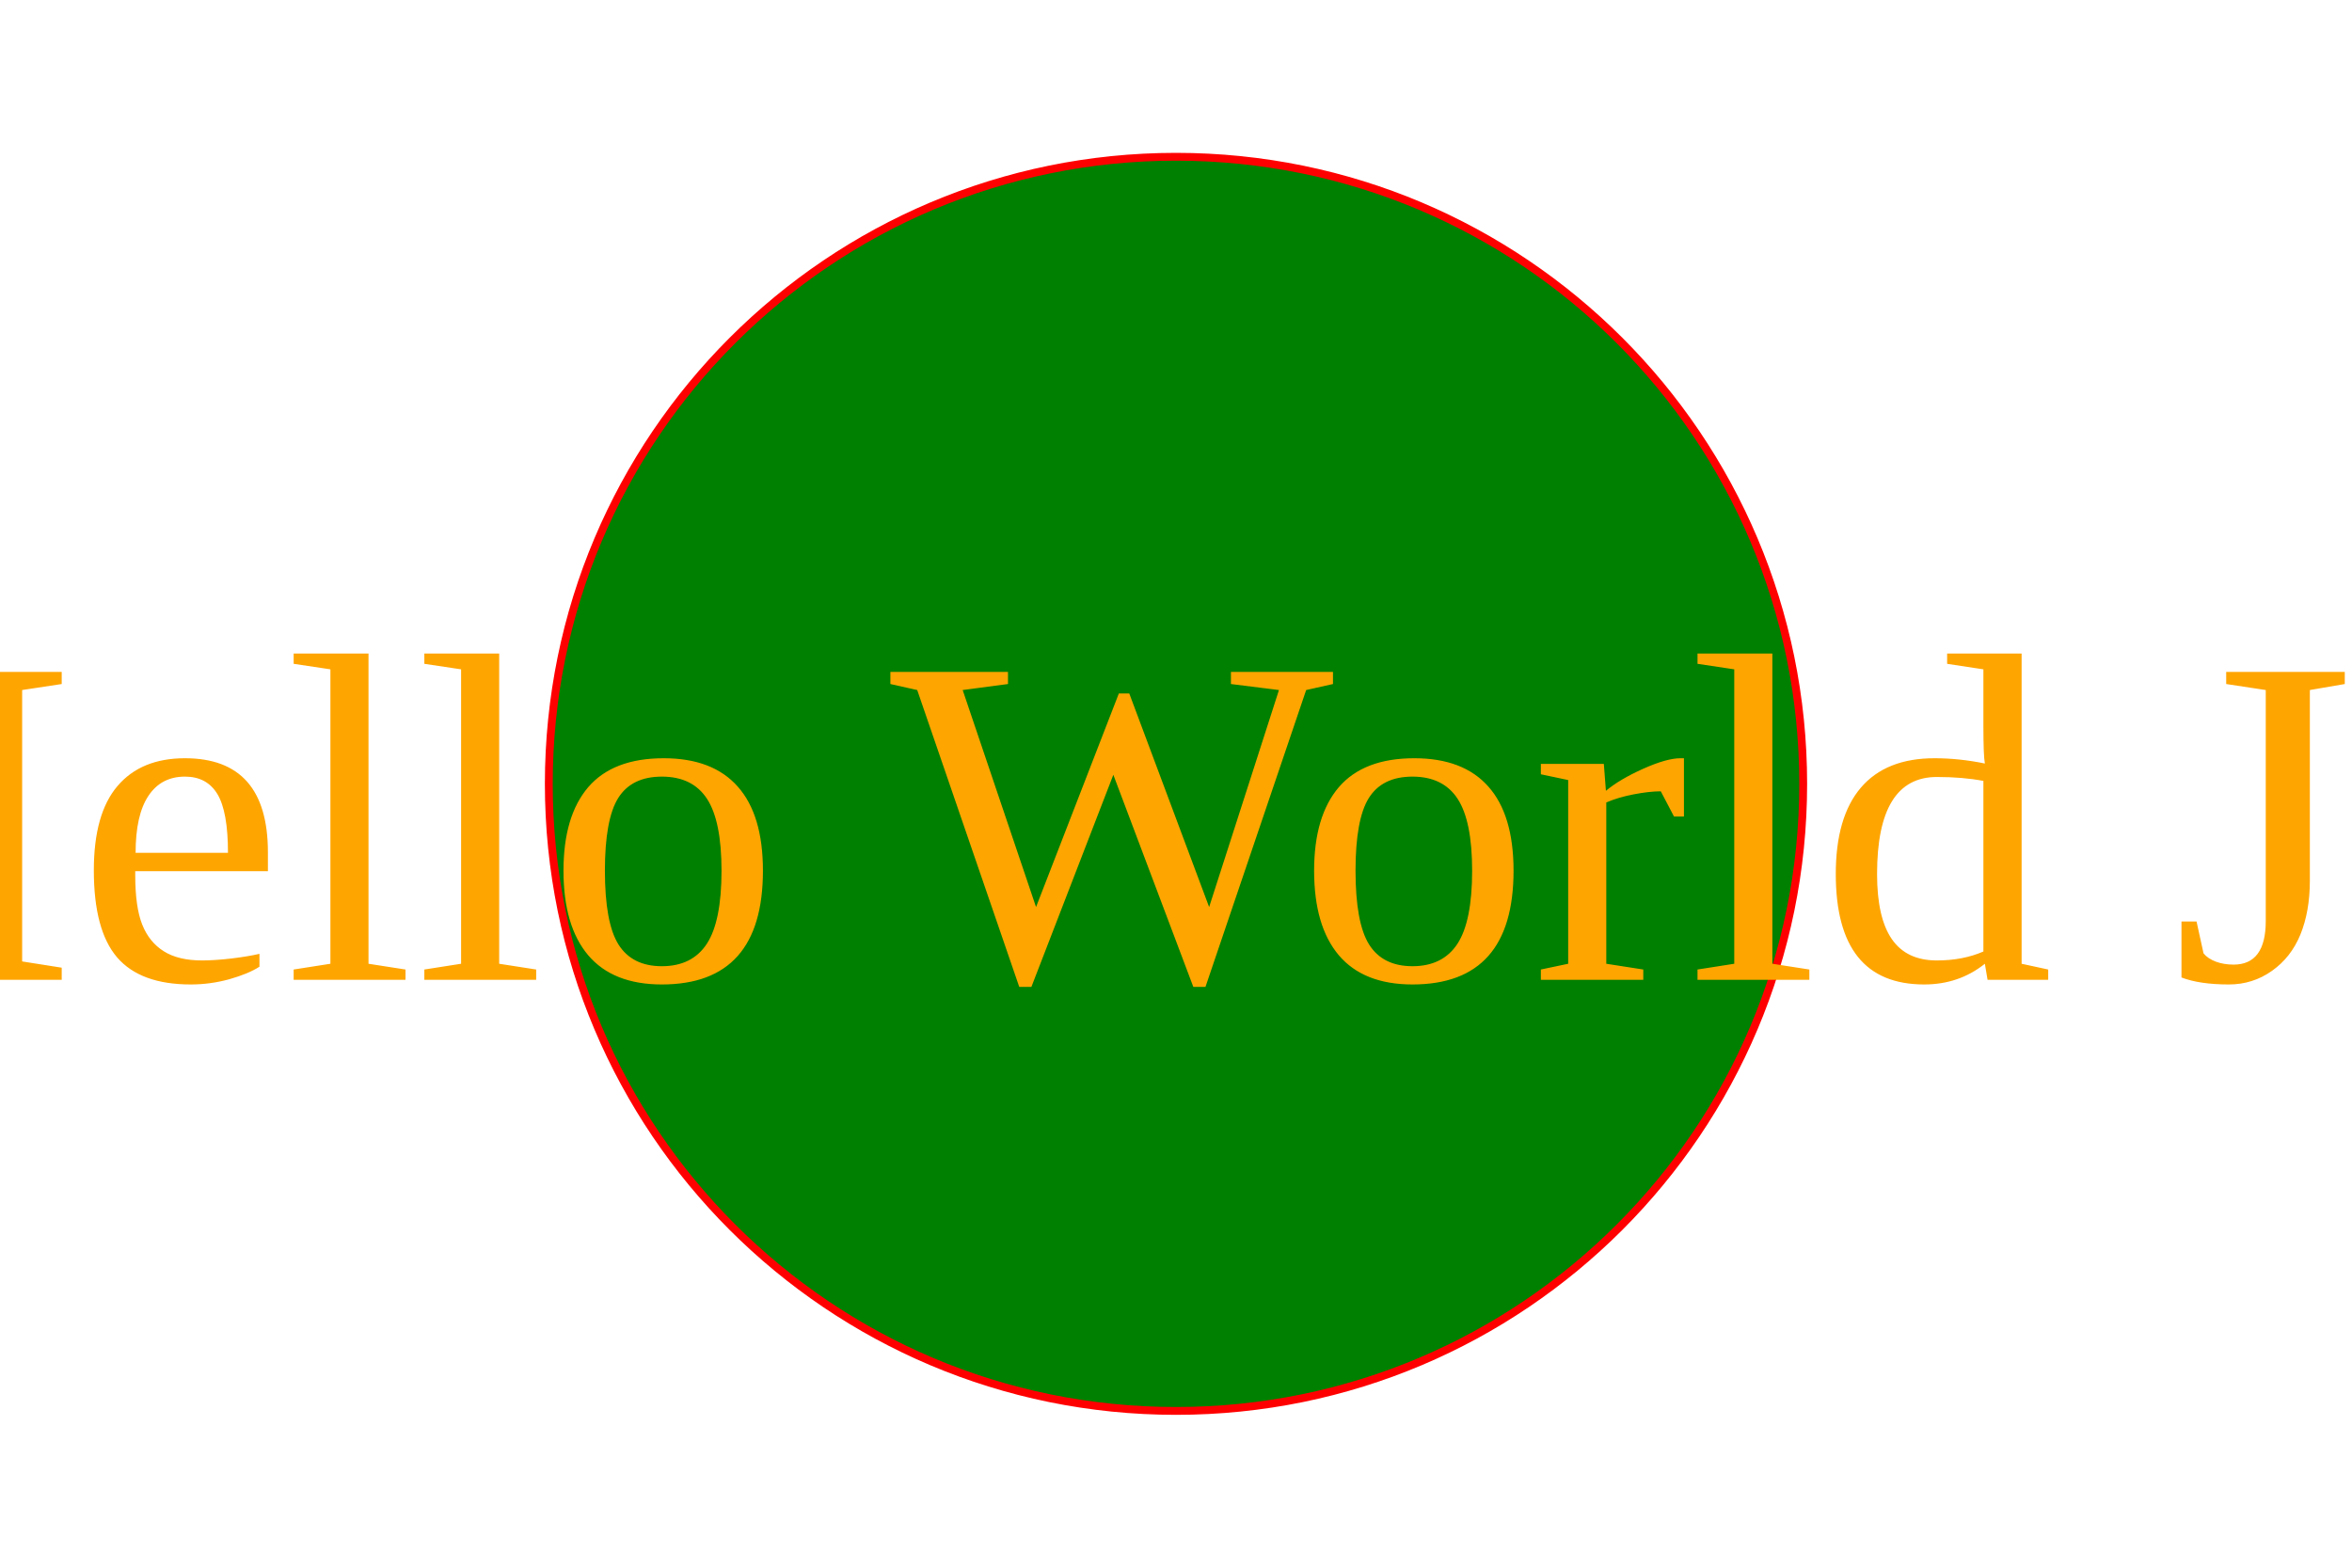
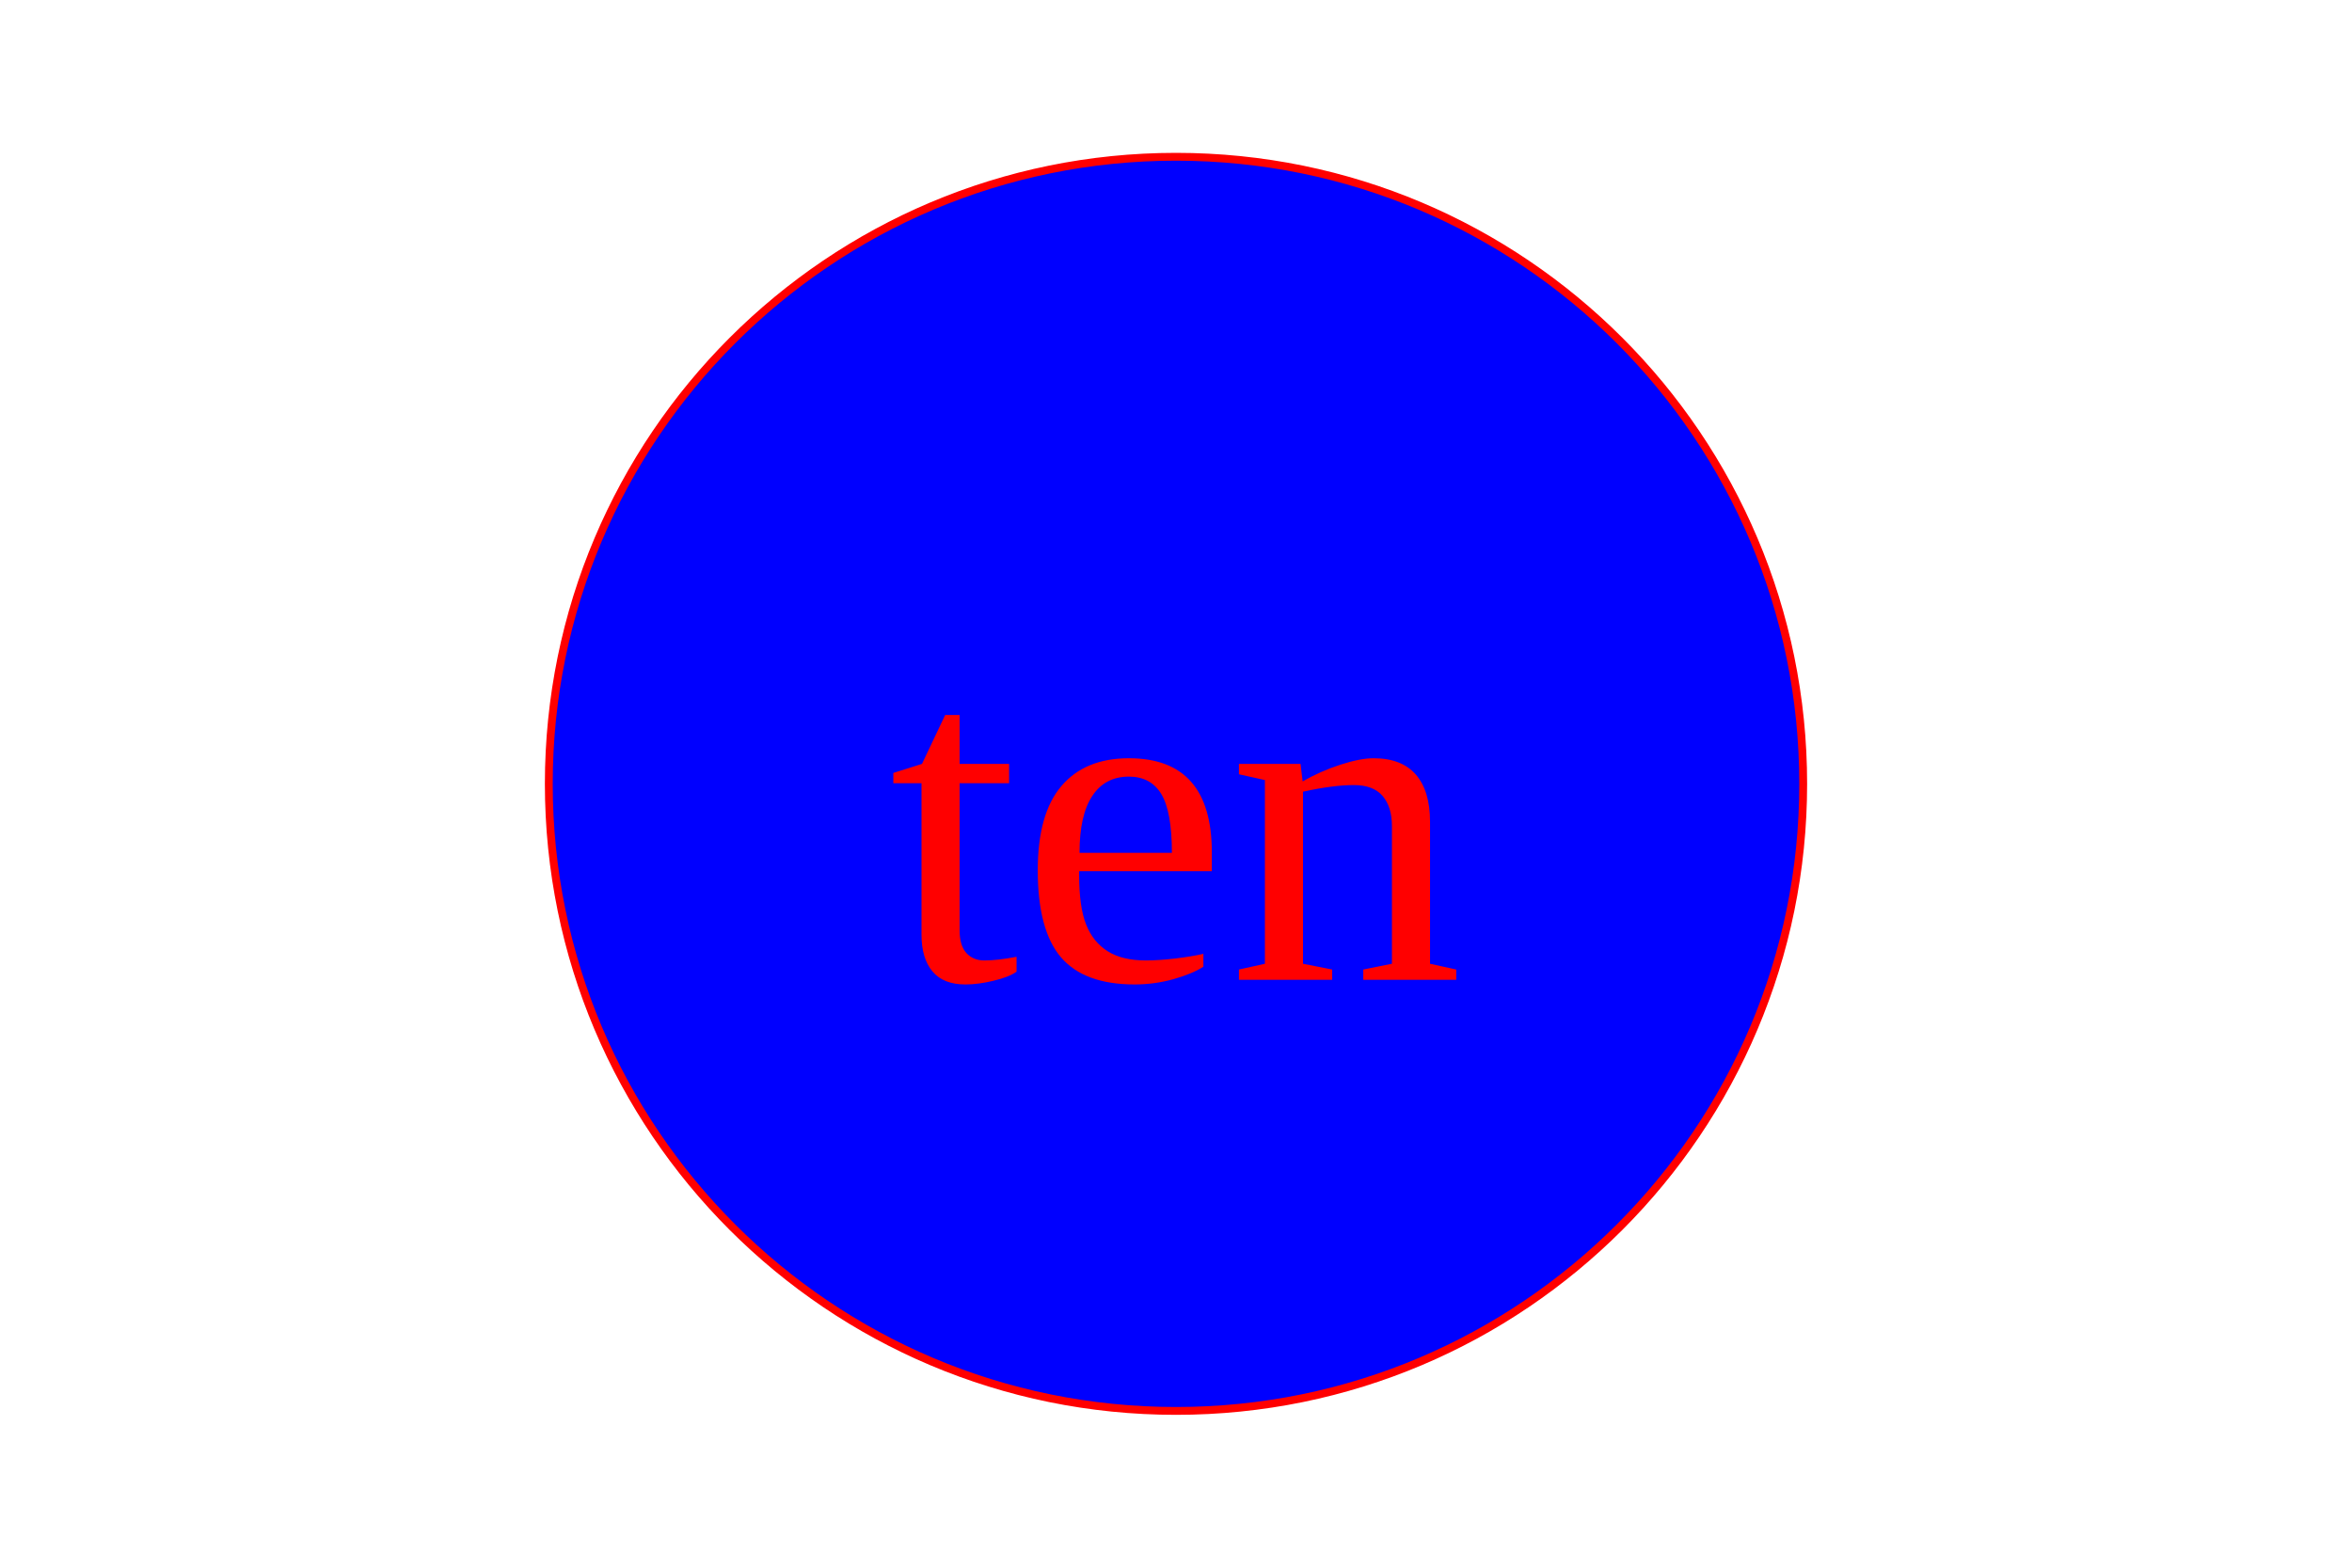
<svg xmlns="http://www.w3.org/2000/svg" version="1.1" width="300" height="200">
        setText())
-         <circle cx="150" cy="100" r="80" stroke="red" fill="Green" />
-   <text x="150" y="125" font-size="60" text-anchor="middle" fill="orange">Hello World JS</text>
+         <circle cx="150" cy="100" r="80" stroke="red" fill="blue" />
+   <text x="150" y="125" font-size="60" text-anchor="middle" fill="red">ten</text>
</svg>
